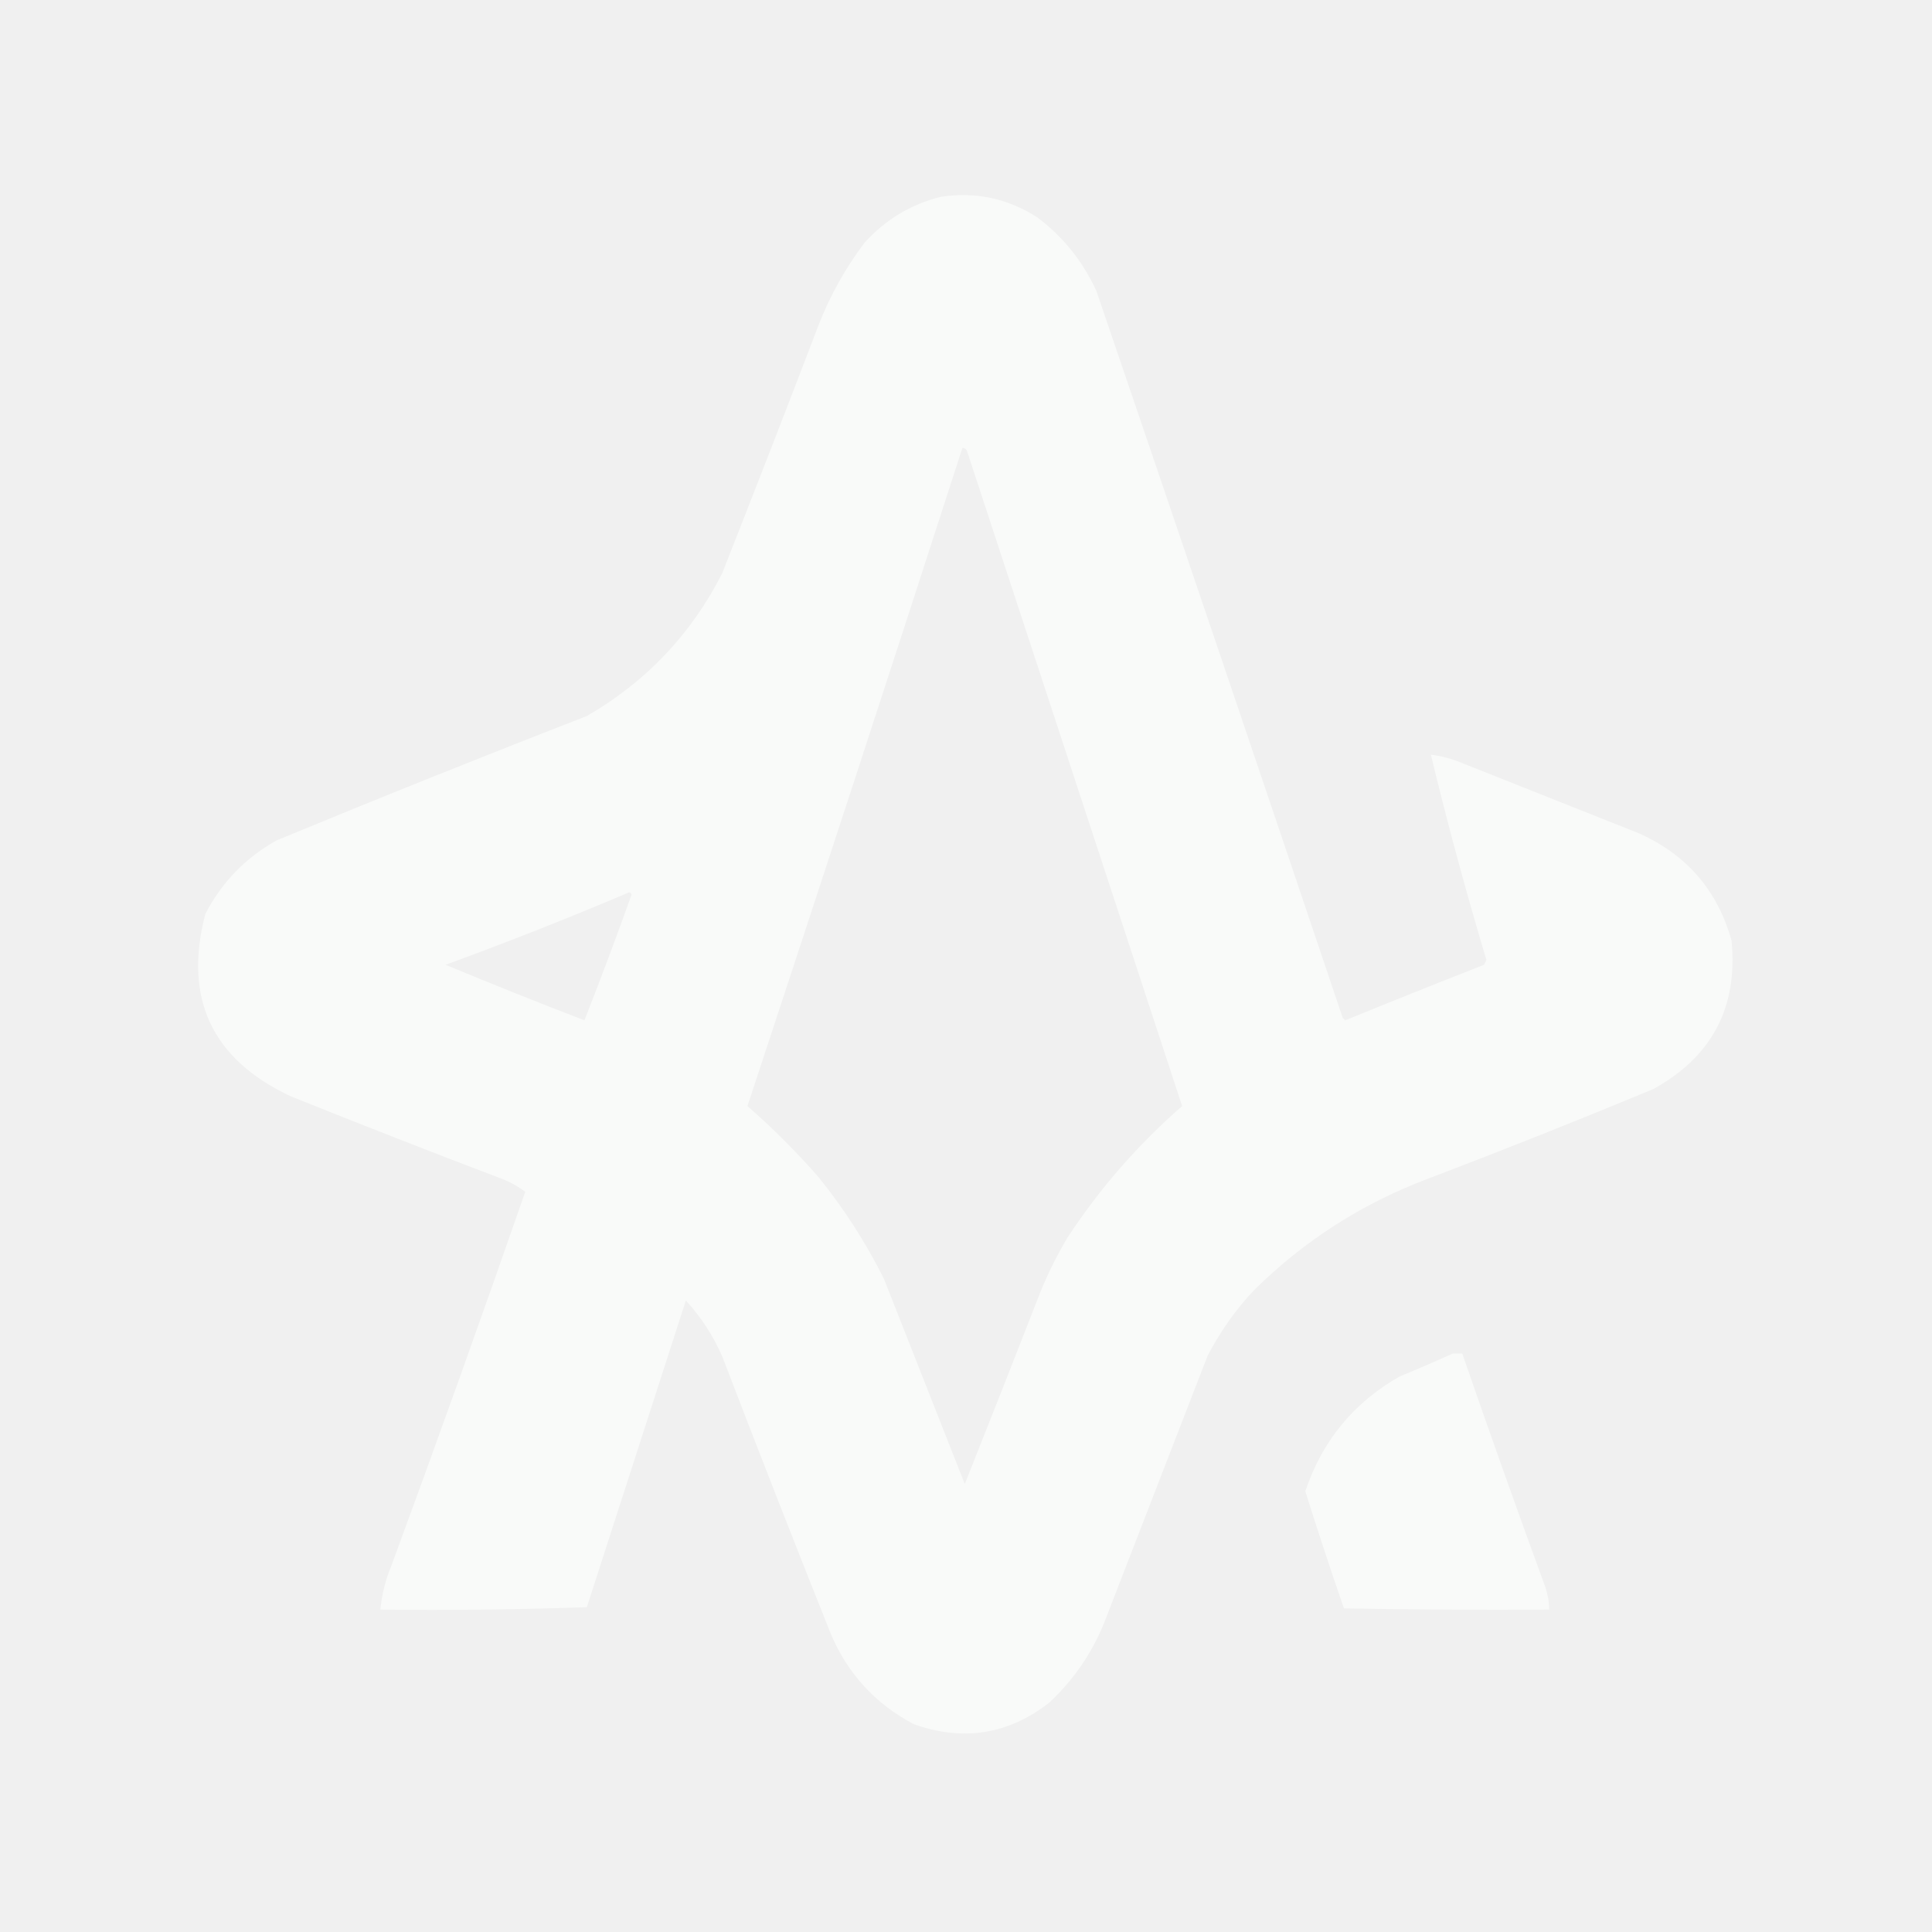
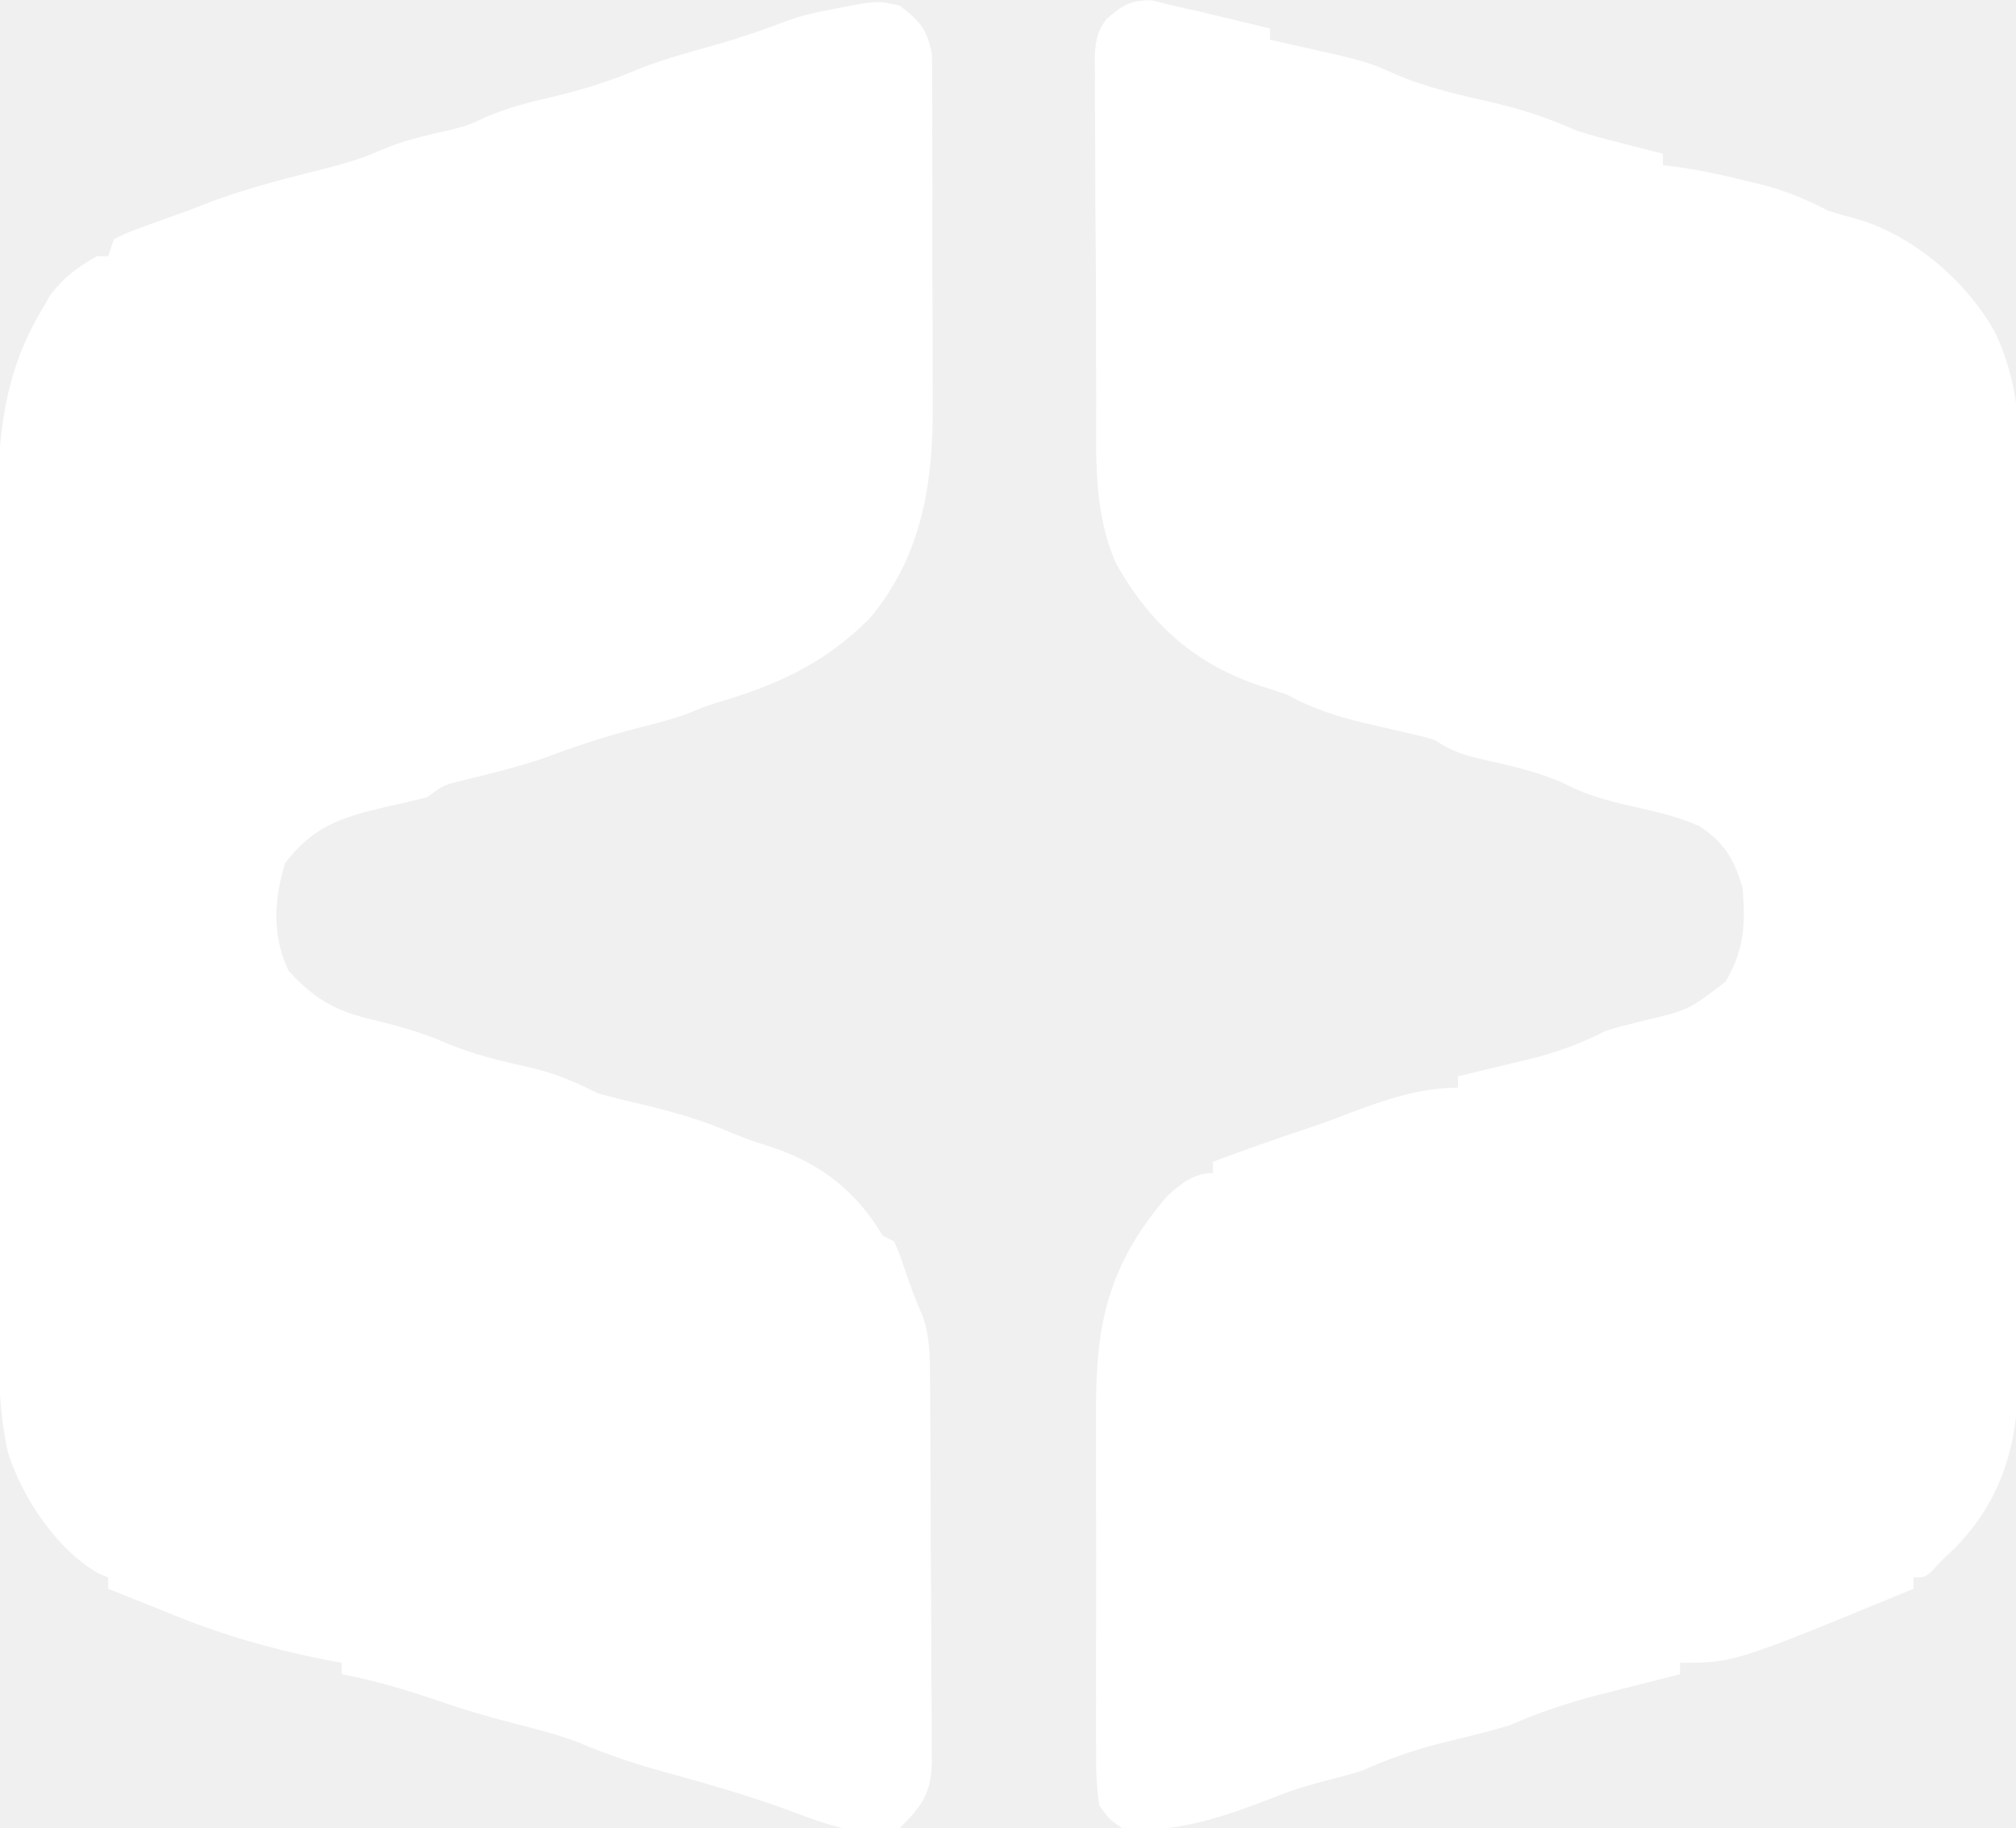
- <svg xmlns="http://www.w3.org/2000/svg" version="1.1" width="800px" height="800px" style="shape-rendering:geometricPrecision; text-rendering:geometricPrecision; image-rendering:optimizeQuality; fill-rule:evenodd; clip-rule:evenodd">
-   <g>
-     <path style="opacity:1" fill="#f9faf9" d="M 389.5,81.5 C 403.981,79.313 417.314,82.146 429.5,90C 440.202,98.045 448.369,108.212 454,120.5C 488.226,220.847 522.226,321.18 556,421.5C 556.333,421.833 556.667,422.167 557,422.5C 576.08,414.713 595.247,407.047 614.5,399.5C 614.833,398.833 615.167,398.167 615.5,397.5C 607.043,369.336 599.376,341.002 592.5,312.5C 596.961,313.056 601.294,314.223 605.5,316C 629.811,325.661 654.144,335.327 678.5,345C 698.343,353.823 711.177,368.656 717,389.5C 719.681,417.15 708.847,437.65 684.5,451C 653.728,463.783 622.728,476.116 591.5,488C 563.969,498.343 539.802,513.843 519,534.5C 511.438,542.621 505.104,551.621 500,561.5C 485.632,598.623 471.299,635.623 457,672.5C 451.837,684.989 444.337,695.822 434.5,705C 417.637,718.184 398.97,721.184 378.5,714C 362.558,705.638 351.058,693.138 344,676.5C 328.754,638.328 313.754,599.995 299,561.5C 295.244,552.98 290.244,545.313 284,538.5C 270.367,580.736 256.7,623.07 243,665.5C 214.574,666.495 186.074,666.829 157.5,666.5C 158.099,660.293 159.599,654.293 162,648.5C 180.946,597.082 199.446,545.415 217.5,493.5C 214.47,491.204 211.137,489.371 207.5,488C 178.388,476.944 149.388,465.611 120.5,454C 87.758,438.681 75.924,413.515 85,378.5C 91.781,365.385 101.615,355.219 114.5,348C 157.475,330.23 200.309,313.063 243,296.5C 267.494,282.34 286.161,262.673 299,237.5C 312.548,203.178 325.882,168.845 339,134.5C 343.786,122.258 350.119,110.925 358,100.5C 366.679,90.93 377.179,84.597 389.5,81.5 Z M 398.5,185.5 C 399.497,185.47 400.164,185.97 400.5,187C 430.231,277.525 459.898,367.858 489.5,458C 471.185,473.983 455.352,492.15 442,512.5C 437.822,519.523 434.155,526.857 431,534.5C 420.595,561.216 410.095,587.883 399.5,614.5C 388.314,586.135 377.147,557.802 366,529.5C 358.521,514.547 349.521,500.547 339,487.5C 329.767,476.934 319.934,467.1 309.5,458C 339.388,367.498 369.055,276.665 398.5,185.5 Z M 260.5,369.5 C 261.043,369.56 261.376,369.893 261.5,370.5C 255.259,387.973 248.759,405.306 242,422.5C 223.072,415.224 203.906,407.557 184.5,399.5C 210.241,390.087 235.574,380.087 260.5,369.5 Z" />
-   </g>
-   <g>
-     <path style="opacity:1" fill="#f9faf9" d="M 601.5,560.5 C 602.833,560.5 604.167,560.5 605.5,560.5C 616.687,592.89 628.187,625.223 640,657.5C 640.953,660.432 641.453,663.432 641.5,666.5C 613.165,666.667 584.831,666.5 556.5,666C 550.942,649.945 545.609,633.779 540.5,617.5C 547.478,596.691 560.478,580.858 579.5,570C 587.067,566.884 594.4,563.718 601.5,560.5 Z" />
-   </g>
+ <svg xmlns="http://www.w3.org/2000/svg" version="1.1" width="354" height="321">
+   <path d="M0 0 C3.504 2.698 4.85 4.168 5.642 8.569 C5.674 9.962 5.68 11.356 5.663 12.749 C5.673 13.514 5.684 14.279 5.694 15.068 C5.721 17.594 5.712 20.118 5.699 22.645 C5.705 24.415 5.712 26.186 5.721 27.956 C5.733 31.673 5.726 35.389 5.707 39.105 C5.684 43.825 5.71 48.542 5.752 53.262 C5.778 56.925 5.775 60.587 5.764 64.25 C5.762 65.987 5.77 67.724 5.787 69.46 C5.904 83.562 4.046 96.446 -5.312 107.625 C-12.894 115.131 -20.437 118.802 -30.547 121.922 C-33.873 122.907 -33.873 122.907 -36.508 124.023 C-39.657 125.258 -42.846 126.047 -46.125 126.875 C-51.584 128.283 -56.83 129.979 -62.094 131.992 C-66.916 133.664 -71.861 134.843 -76.812 136.07 C-80.116 136.861 -80.116 136.861 -83 139 C-85.581 139.651 -88.151 140.246 -90.75 140.812 C-98.141 142.556 -103.162 144.246 -107.938 150.562 C-109.913 156.954 -110.248 163.412 -107.312 169.5 C-102.827 174.349 -99.285 176.498 -92.812 178 C-88.429 179.066 -84.209 180.195 -80.062 182 C-75.087 184.132 -69.976 185.344 -64.707 186.518 C-60.418 187.507 -56.917 189.041 -53 191 C-50.413 191.712 -47.864 192.355 -45.25 192.938 C-39.741 194.239 -34.565 195.749 -29.359 198.012 C-26.758 199.101 -24.119 199.942 -21.438 200.812 C-13.262 203.765 -7.417 208.579 -3 216 C-2.34 216.33 -1.68 216.66 -1 217 C0 219.328 0 219.328 1 222.25 C2.373 226.278 2.373 226.278 4.043 230.184 C5.264 233.778 5.303 237.157 5.306 240.908 C5.315 241.689 5.323 242.47 5.332 243.275 C5.356 245.849 5.364 248.422 5.371 250.996 C5.38 252.791 5.389 254.585 5.398 256.38 C5.415 260.138 5.423 263.896 5.426 267.655 C5.431 272.464 5.469 277.273 5.514 282.083 C5.544 285.788 5.551 289.493 5.552 293.199 C5.556 294.972 5.569 296.745 5.59 298.518 C5.617 301 5.612 303.48 5.599 305.963 C5.622 307.055 5.622 307.055 5.644 308.169 C5.563 313.845 3.896 316.171 0 320 C-6.786 322.465 -15.605 318.204 -22 316 C-27.93 313.957 -33.884 312.2 -39.938 310.562 C-45.624 309.02 -51.025 307.295 -56.445 304.969 C-60.387 303.474 -64.455 302.478 -68.533 301.432 C-72.717 300.355 -76.798 299.134 -80.879 297.723 C-86.508 295.805 -92.152 294.099 -98 293 C-98 292.34 -98 291.68 -98 291 C-98.594 290.89 -99.189 290.781 -99.801 290.668 C-109.96 288.725 -119.463 286.002 -129 282 C-130.874 281.247 -132.749 280.497 -134.625 279.75 C-136.083 279.167 -137.542 278.583 -139 278 C-139 277.34 -139 276.68 -139 276 C-139.835 275.66 -139.835 275.66 -140.688 275.312 C-147.984 271.171 -154.119 262.005 -156.623 254.01 C-158.419 245.808 -158.289 237.613 -158.275 229.266 C-158.279 227.59 -158.284 225.913 -158.29 224.236 C-158.303 219.707 -158.304 215.178 -158.302 210.649 C-158.301 206.857 -158.305 203.065 -158.31 199.273 C-158.321 190.322 -158.322 181.37 -158.316 172.418 C-158.31 163.208 -158.322 153.998 -158.343 144.788 C-158.361 136.857 -158.367 128.927 -158.364 120.996 C-158.362 116.27 -158.364 111.543 -158.378 106.817 C-158.391 102.37 -158.389 97.923 -158.376 93.475 C-158.374 91.852 -158.376 90.228 -158.385 88.604 C-158.443 76.261 -157.399 64.852 -151 54 C-150.381 52.928 -149.762 51.855 -149.125 50.75 C-146.733 47.655 -144.393 45.918 -141 44 C-140.34 44 -139.68 44 -139 44 C-138.67 43.01 -138.34 42.02 -138 41 C-135.445 39.754 -135.445 39.754 -132.125 38.562 C-130.934 38.131 -129.743 37.699 -128.516 37.254 C-127.355 36.84 -126.195 36.426 -125 36 C-124.129 35.658 -123.257 35.317 -122.359 34.965 C-115.651 32.359 -108.791 30.554 -101.812 28.838 C-98.178 27.926 -94.725 26.966 -91.297 25.441 C-87.289 23.689 -83.316 22.794 -79.062 21.844 C-75.892 21.048 -75.892 21.048 -72.613 19.527 C-68.861 17.941 -65.143 16.955 -61.188 16.062 C-55.814 14.787 -50.842 13.261 -45.762 11.07 C-41.346 9.359 -36.795 8.116 -32.239 6.838 C-27.998 5.637 -23.907 4.236 -19.794 2.654 C-17.601 1.855 -15.414 1.323 -13.125 0.875 C-3.973 -0.943 -3.973 -0.943 0 0 Z " fill="#FFFFFF" transform="translate(158,1)" />
+   <path d="M0 0 C1.216 0.311 2.431 0.621 3.684 0.941 C5.151 1.267 6.618 1.591 8.086 1.914 C9.598 2.274 11.11 2.637 12.621 3.004 C13.79 3.283 13.79 3.283 14.982 3.568 C16.883 4.023 18.784 4.482 20.684 4.941 C20.684 5.601 20.684 6.261 20.684 6.941 C22.35 7.305 22.35 7.305 24.051 7.676 C37.567 10.695 37.567 10.695 42.496 12.879 C48.257 15.411 54.355 16.692 60.466 18.103 C65.484 19.287 69.947 20.863 74.684 22.941 C77.306 23.768 79.956 24.457 82.621 25.129 C83.305 25.306 83.989 25.483 84.693 25.666 C86.356 26.096 88.019 26.519 89.684 26.941 C89.684 27.601 89.684 28.261 89.684 28.941 C91.167 29.131 91.167 29.131 92.68 29.324 C96.769 29.911 100.741 30.818 104.746 31.816 C105.427 31.978 106.109 32.139 106.811 32.305 C111.11 33.37 114.73 34.896 118.684 36.941 C120.337 37.463 122.004 37.946 123.684 38.379 C133.638 41.266 142.906 49.231 147.987 58.257 C152.399 67.581 152.388 76.042 152.315 86.127 C152.32 87.936 152.327 89.744 152.336 91.552 C152.355 96.43 152.342 101.308 152.322 106.186 C152.306 111.307 152.315 116.429 152.32 121.55 C152.324 130.146 152.309 138.742 152.281 147.338 C152.248 157.258 152.248 167.178 152.266 177.099 C152.282 186.668 152.275 196.237 152.258 205.806 C152.251 209.867 152.252 213.928 152.259 217.99 C152.267 222.775 152.255 227.56 152.227 232.346 C152.221 234.096 152.22 235.846 152.228 237.596 C152.276 250.954 150.729 261.553 141.121 271.629 C140.317 272.392 139.512 273.155 138.684 273.941 C138.127 274.54 137.57 275.138 136.996 275.754 C135.684 276.941 135.684 276.941 133.684 276.941 C133.684 277.601 133.684 278.261 133.684 278.941 C102.164 291.941 102.164 291.941 92.684 291.941 C92.684 292.601 92.684 293.261 92.684 293.941 C92.024 294.107 91.363 294.274 90.683 294.445 C87.661 295.208 84.641 295.981 81.621 296.754 C80.064 297.145 80.064 297.145 78.475 297.545 C72.955 298.964 67.917 300.664 62.684 302.941 C58.73 304.12 54.717 305.066 50.711 306.047 C45.771 307.292 41.339 308.88 36.684 310.941 C34.883 311.482 33.07 311.986 31.246 312.441 C28.042 313.279 24.949 314.157 21.871 315.379 C13.202 318.732 4.055 322.151 -5.316 320.941 C-7.526 319.422 -7.526 319.422 -9.316 316.941 C-9.711 314.083 -9.864 311.609 -9.834 308.751 C-9.841 307.928 -9.848 307.105 -9.855 306.257 C-9.873 303.534 -9.861 300.812 -9.848 298.09 C-9.85 296.191 -9.854 294.293 -9.859 292.394 C-9.865 288.411 -9.857 284.429 -9.838 280.446 C-9.815 275.362 -9.828 270.279 -9.852 265.194 C-9.867 261.27 -9.862 257.346 -9.852 253.422 C-9.849 251.549 -9.852 249.676 -9.862 247.803 C-9.922 232.331 -7.712 222.037 2.684 209.941 C5.12 207.778 7.295 205.941 10.684 205.941 C10.684 205.281 10.684 204.621 10.684 203.941 C16.621 201.755 22.565 199.625 28.578 197.656 C30.596 196.971 32.574 196.218 34.559 195.441 C40.735 193.097 47.05 190.941 53.684 190.941 C53.684 190.281 53.684 189.621 53.684 188.941 C54.258 188.806 54.832 188.67 55.424 188.53 C58.054 187.904 60.681 187.267 63.309 186.629 C64.212 186.416 65.116 186.202 66.047 185.982 C70.991 184.773 75.137 183.264 79.684 180.941 C81.759 180.311 83.849 179.783 85.953 179.255 C94.161 177.345 94.161 177.345 100.684 172.316 C103.969 166.773 104.192 162.244 103.684 155.941 C102.323 151.061 100.479 147.874 96.164 145.059 C92.157 143.254 87.921 142.358 83.652 141.39 C79.954 140.545 76.583 139.628 73.184 137.941 C68.405 135.58 63.351 134.502 58.178 133.336 C54.835 132.566 52.574 131.868 49.684 129.941 C47.568 129.265 47.568 129.265 45.227 128.758 C44.361 128.552 43.495 128.347 42.604 128.135 C40.794 127.717 38.984 127.3 37.174 126.885 C32.287 125.722 28.13 124.352 23.684 121.941 C22.196 121.406 20.696 120.902 19.184 120.441 C7.578 116.657 -0.284 109.59 -6.316 98.941 C-10.446 89.693 -9.808 79.67 -9.82 69.766 C-9.83 67.909 -9.84 66.052 -9.851 64.195 C-9.868 60.321 -9.874 56.447 -9.872 52.573 C-9.872 47.612 -9.913 42.652 -9.965 37.691 C-9.998 33.864 -10.004 30.037 -10.002 26.21 C-10.006 24.38 -10.019 22.55 -10.042 20.721 C-10.072 18.167 -10.063 15.615 -10.045 13.061 C-10.062 12.31 -10.079 11.558 -10.096 10.783 C-10.045 7.918 -9.854 5.626 -8.049 3.327 C-5.254 0.841 -3.784 -0.067 0 0 Z " fill="#FFFFFF" transform="translate(202.3164,0.05859375)" />
</svg>
